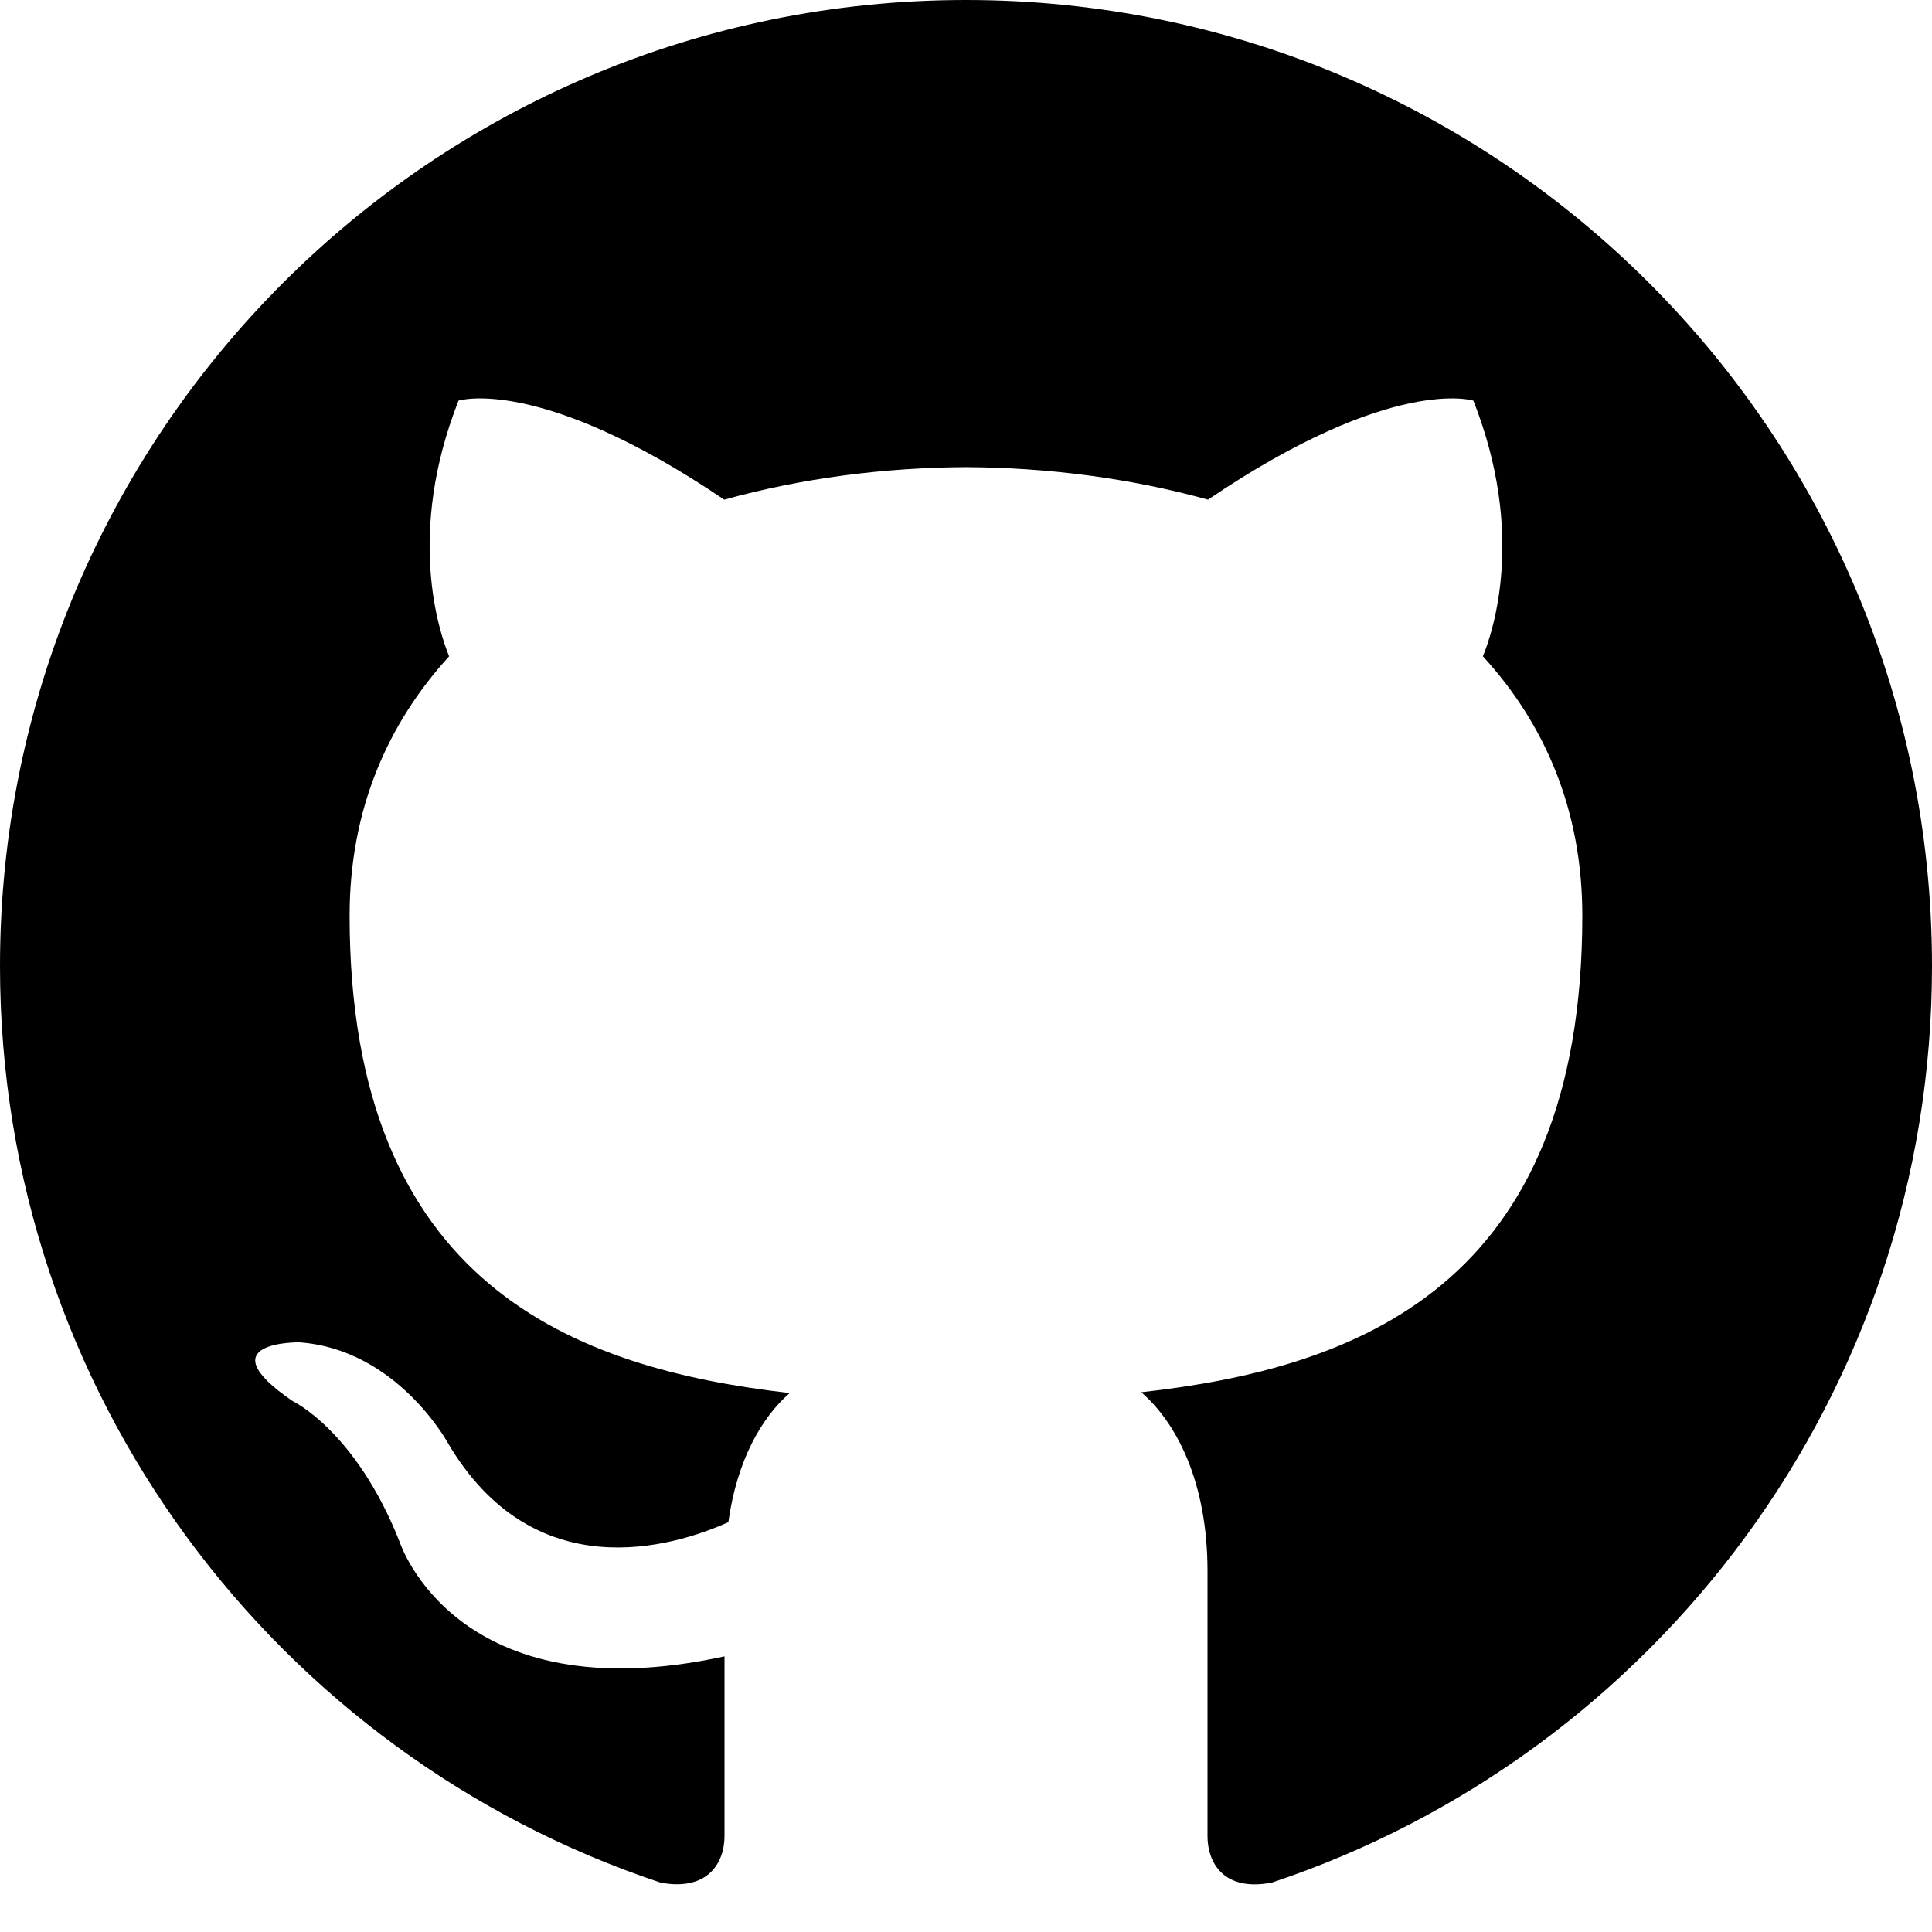
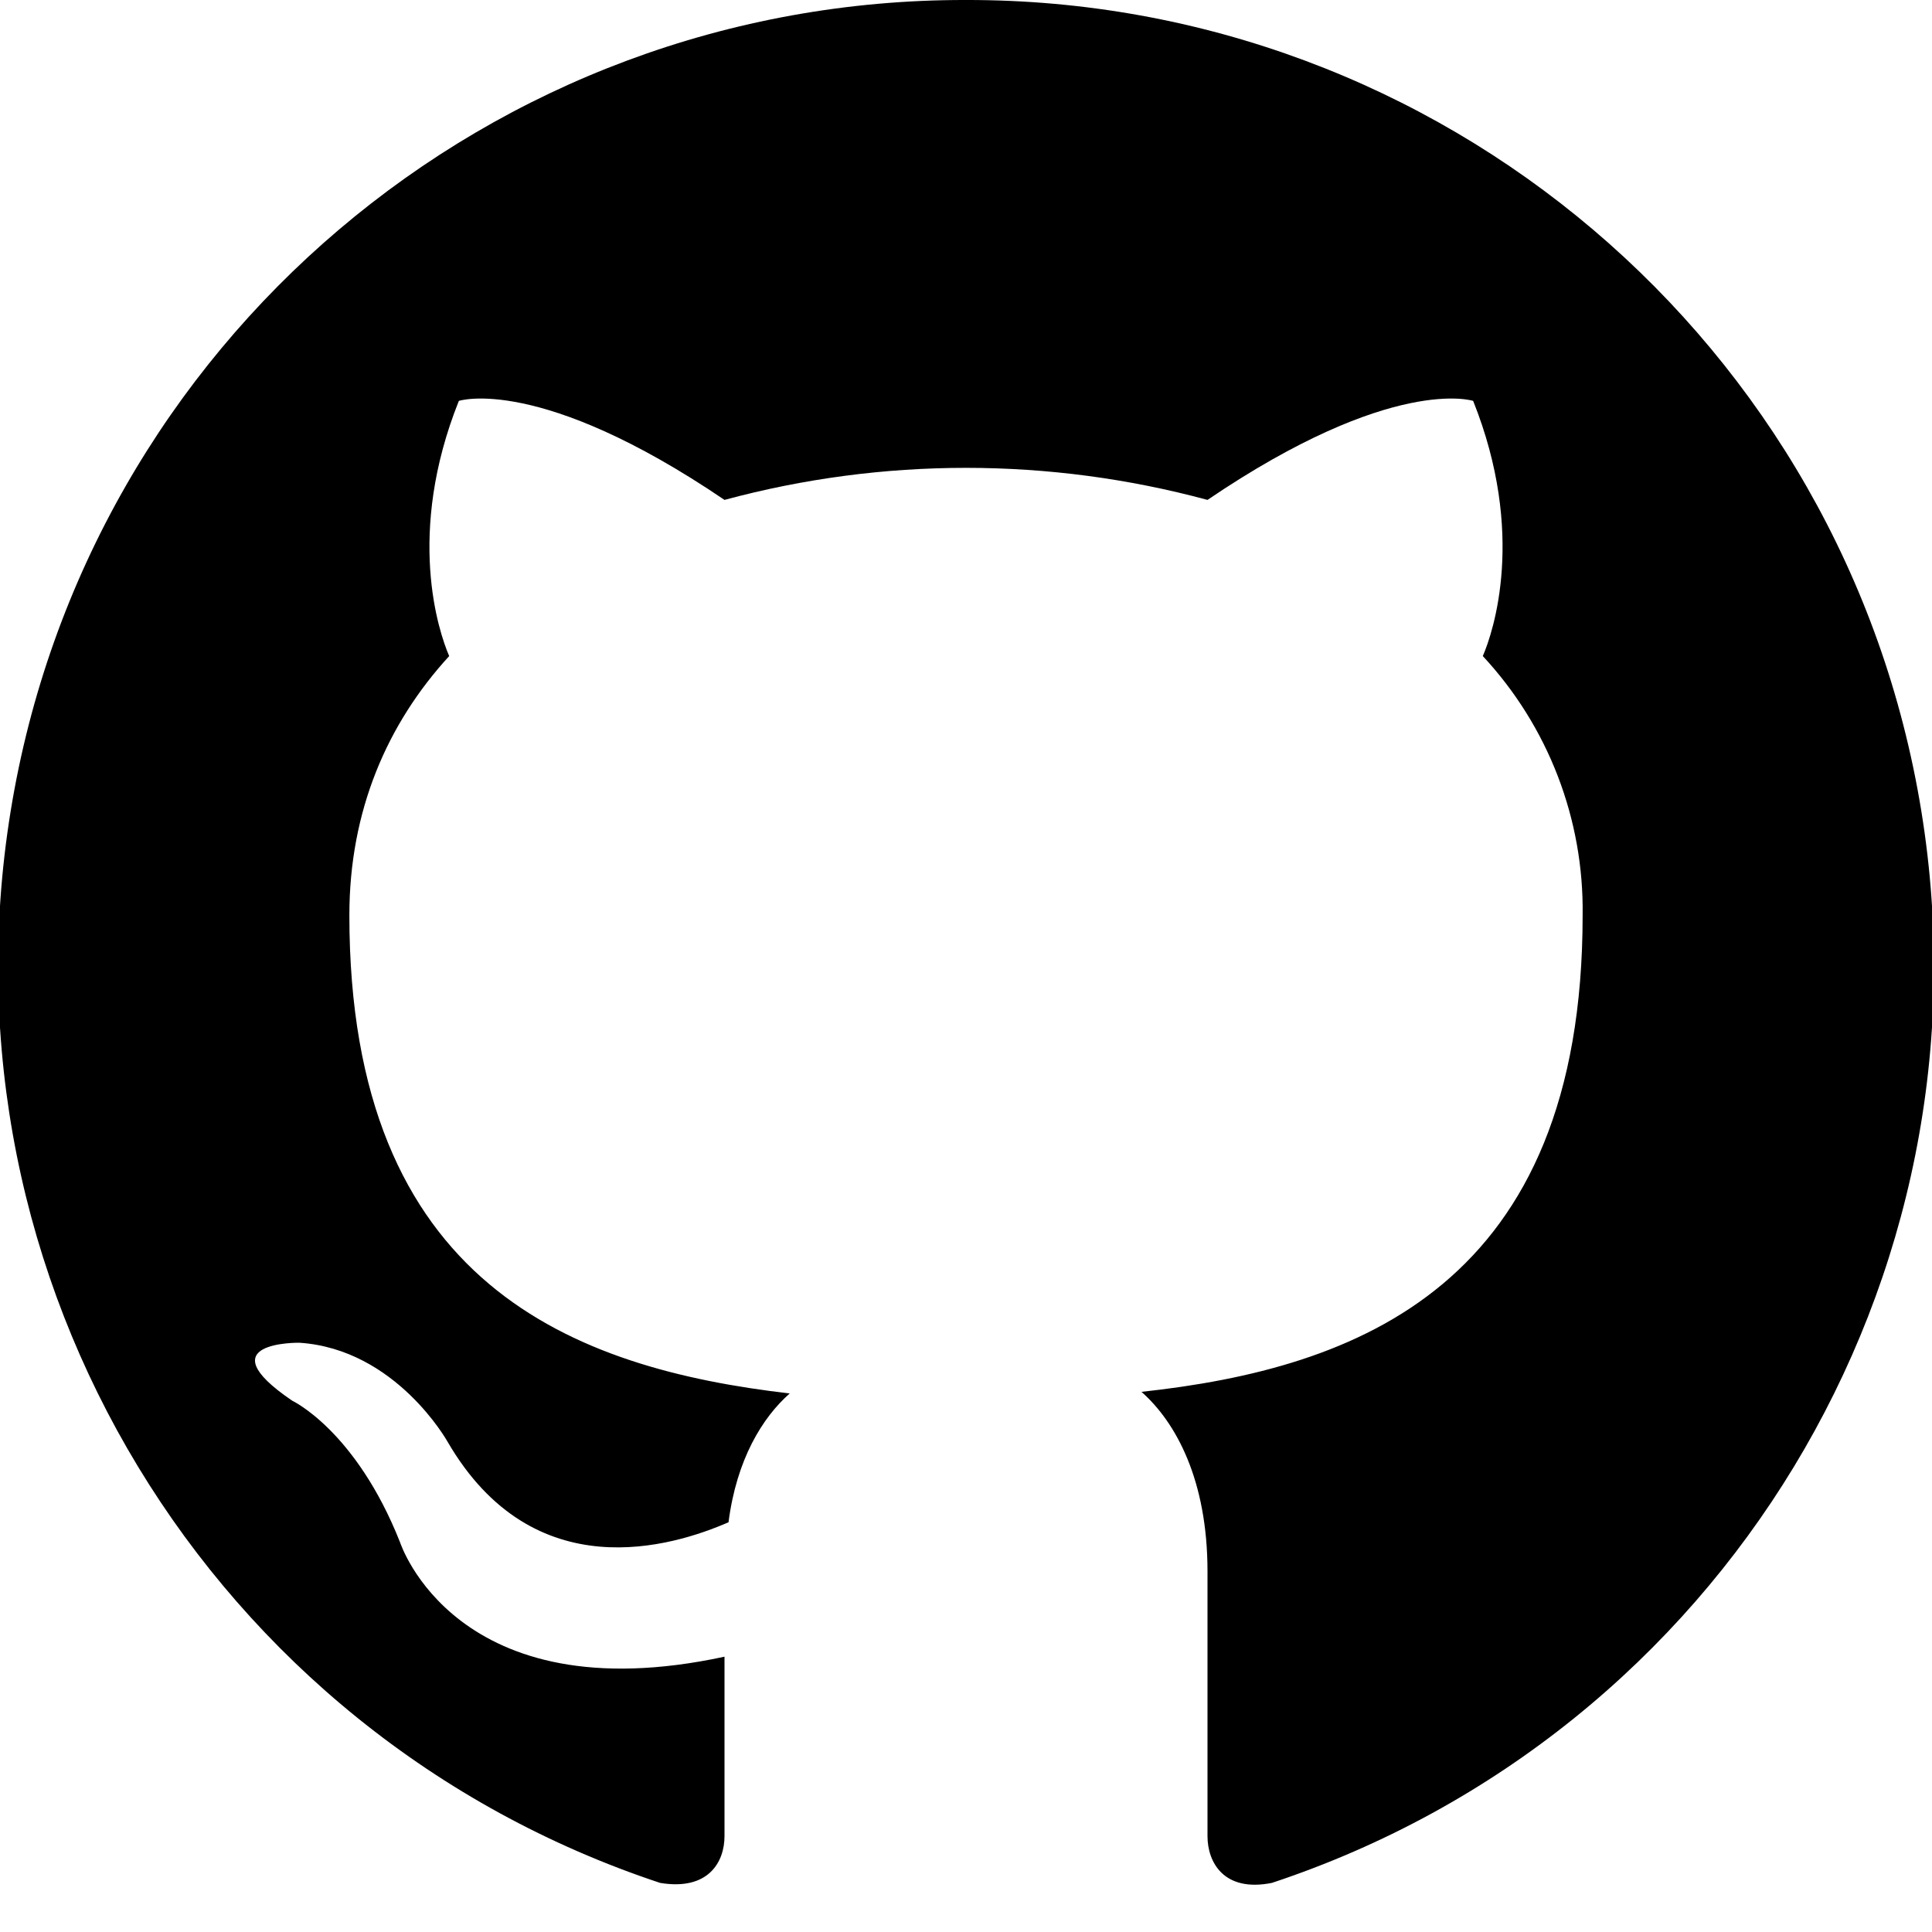
- <svg xmlns="http://www.w3.org/2000/svg" width="24" height="24" viewBox="0 0 24 24">
-   <path d="M12 0c-6.626 0-12 5.373-12 12 0 5.302 3.438 9.8 8.207 11.387.599.111.793-.261.793-.577v-2.234c-3.338.726-4.033-1.416-4.033-1.416-.546-1.387-1.333-1.756-1.333-1.756-1.089-.745.083-.729.083-.729 1.205.084 1.839 1.237 1.839 1.237 1.07 1.834 2.807 1.304 3.492.997.107-.775.418-1.305.762-1.604-2.665-.305-5.467-1.334-5.467-5.931 0-1.311.469-2.381 1.236-3.221-.124-.303-.535-1.524.117-3.176 0 0 1.008-.322 3.301 1.23.957-.266 1.983-.399 3.003-.404 1.02.005 2.047.138 3.006.404 2.291-1.552 3.297-1.23 3.297-1.23.653 1.653.242 2.874.118 3.176.77.84 1.235 1.911 1.235 3.221 0 4.609-2.807 5.624-5.479 5.921.43.372.823 1.102.823 2.222v3.293c0 .319.192.694.801.576 4.765-1.589 8.199-6.086 8.199-11.386 0-6.627-5.373-12-12-12z" />
+ <svg xmlns="http://www.w3.org/2000/svg" viewBox="0 0 24 24">
+   <path d="M12 0a12 12 0 0 0-3.8 23.39c.6.1.8-.26.8-.58v-2.23c-3.34.72-4.03-1.42-4.03-1.42-.55-1.39-1.34-1.76-1.34-1.76-1.09-.74.09-.72.09-.72 1.2.08 1.84 1.23 1.84 1.23 1.07 1.84 2.8 1.3 3.49 1 .1-.78.42-1.3.76-1.6-2.67-.31-5.47-1.34-5.47-5.94 0-1.3.47-2.38 1.24-3.22-.13-.3-.54-1.52.12-3.17 0 0 1-.33 3.3 1.23a11.5 11.5 0 0 1 6 0c2.3-1.56 3.3-1.23 3.3-1.23.66 1.65.25 2.87.12 3.17a4.63 4.63 0 0 1 1.24 3.22c0 4.61-2.81 5.63-5.48 5.92.43.38.82 1.1.82 2.23v3.29c0 .32.2.7.8.58A12 12 0 0 0 12 0z" />
</svg>
